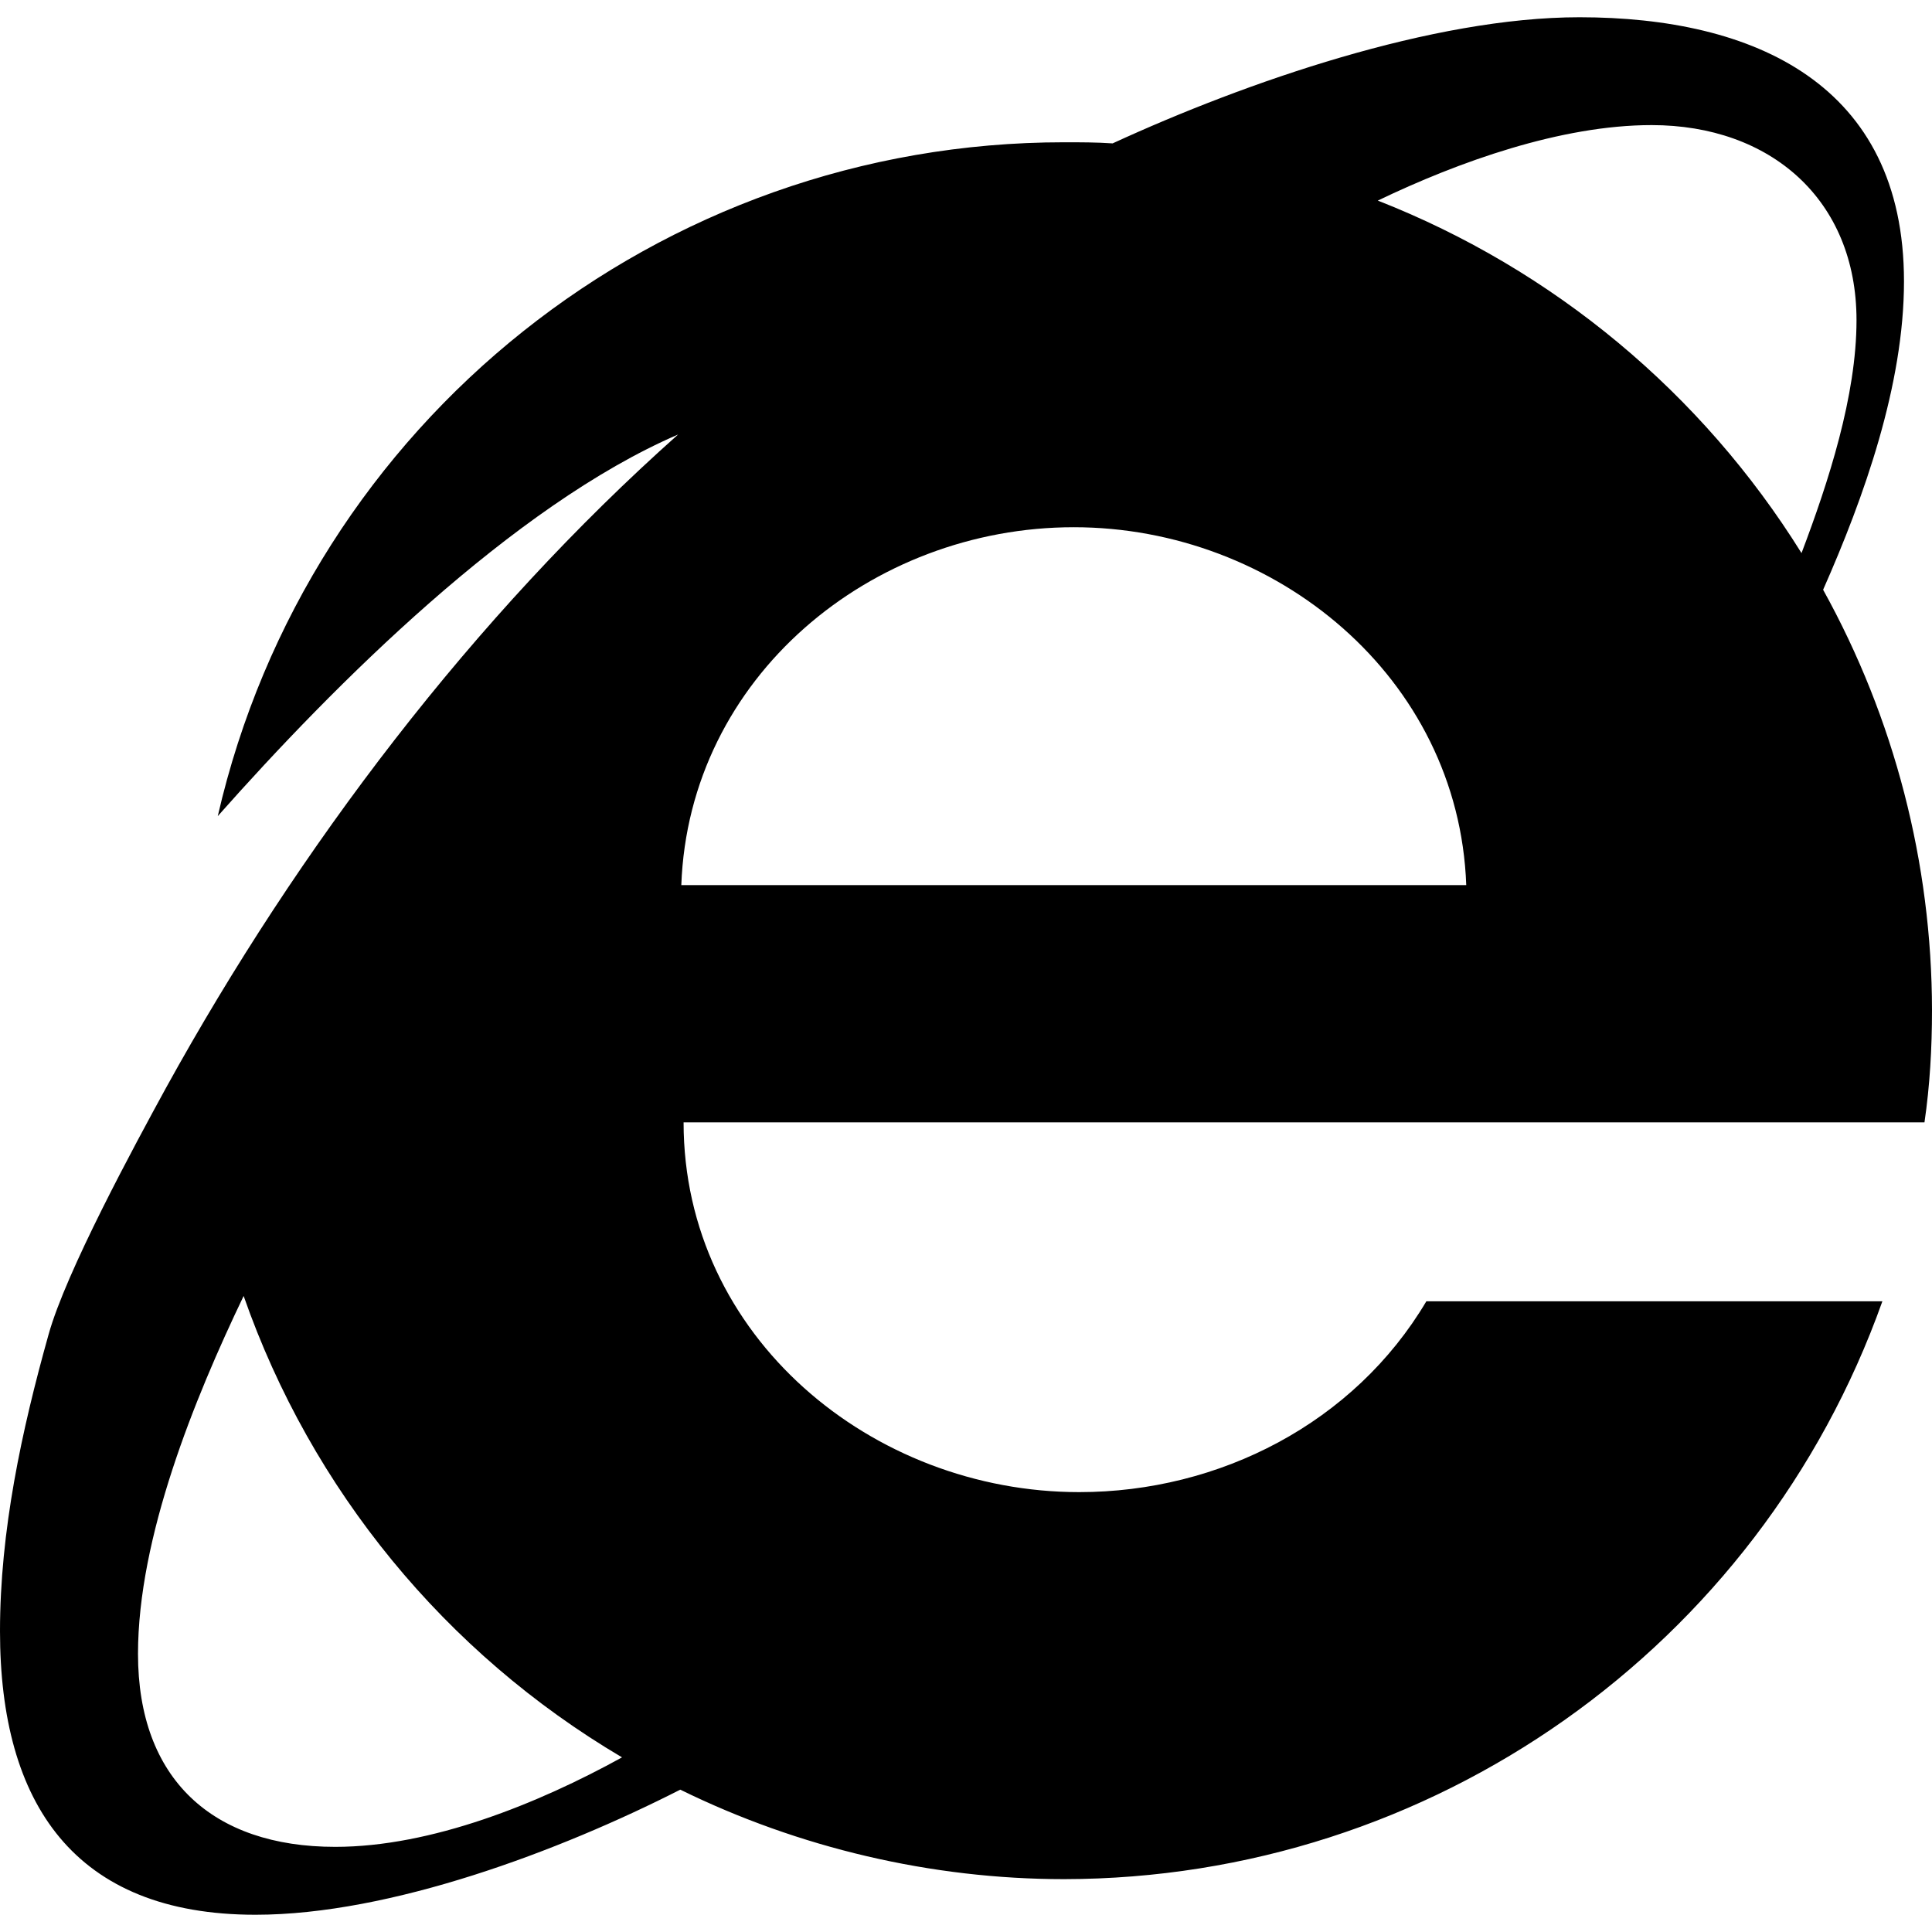
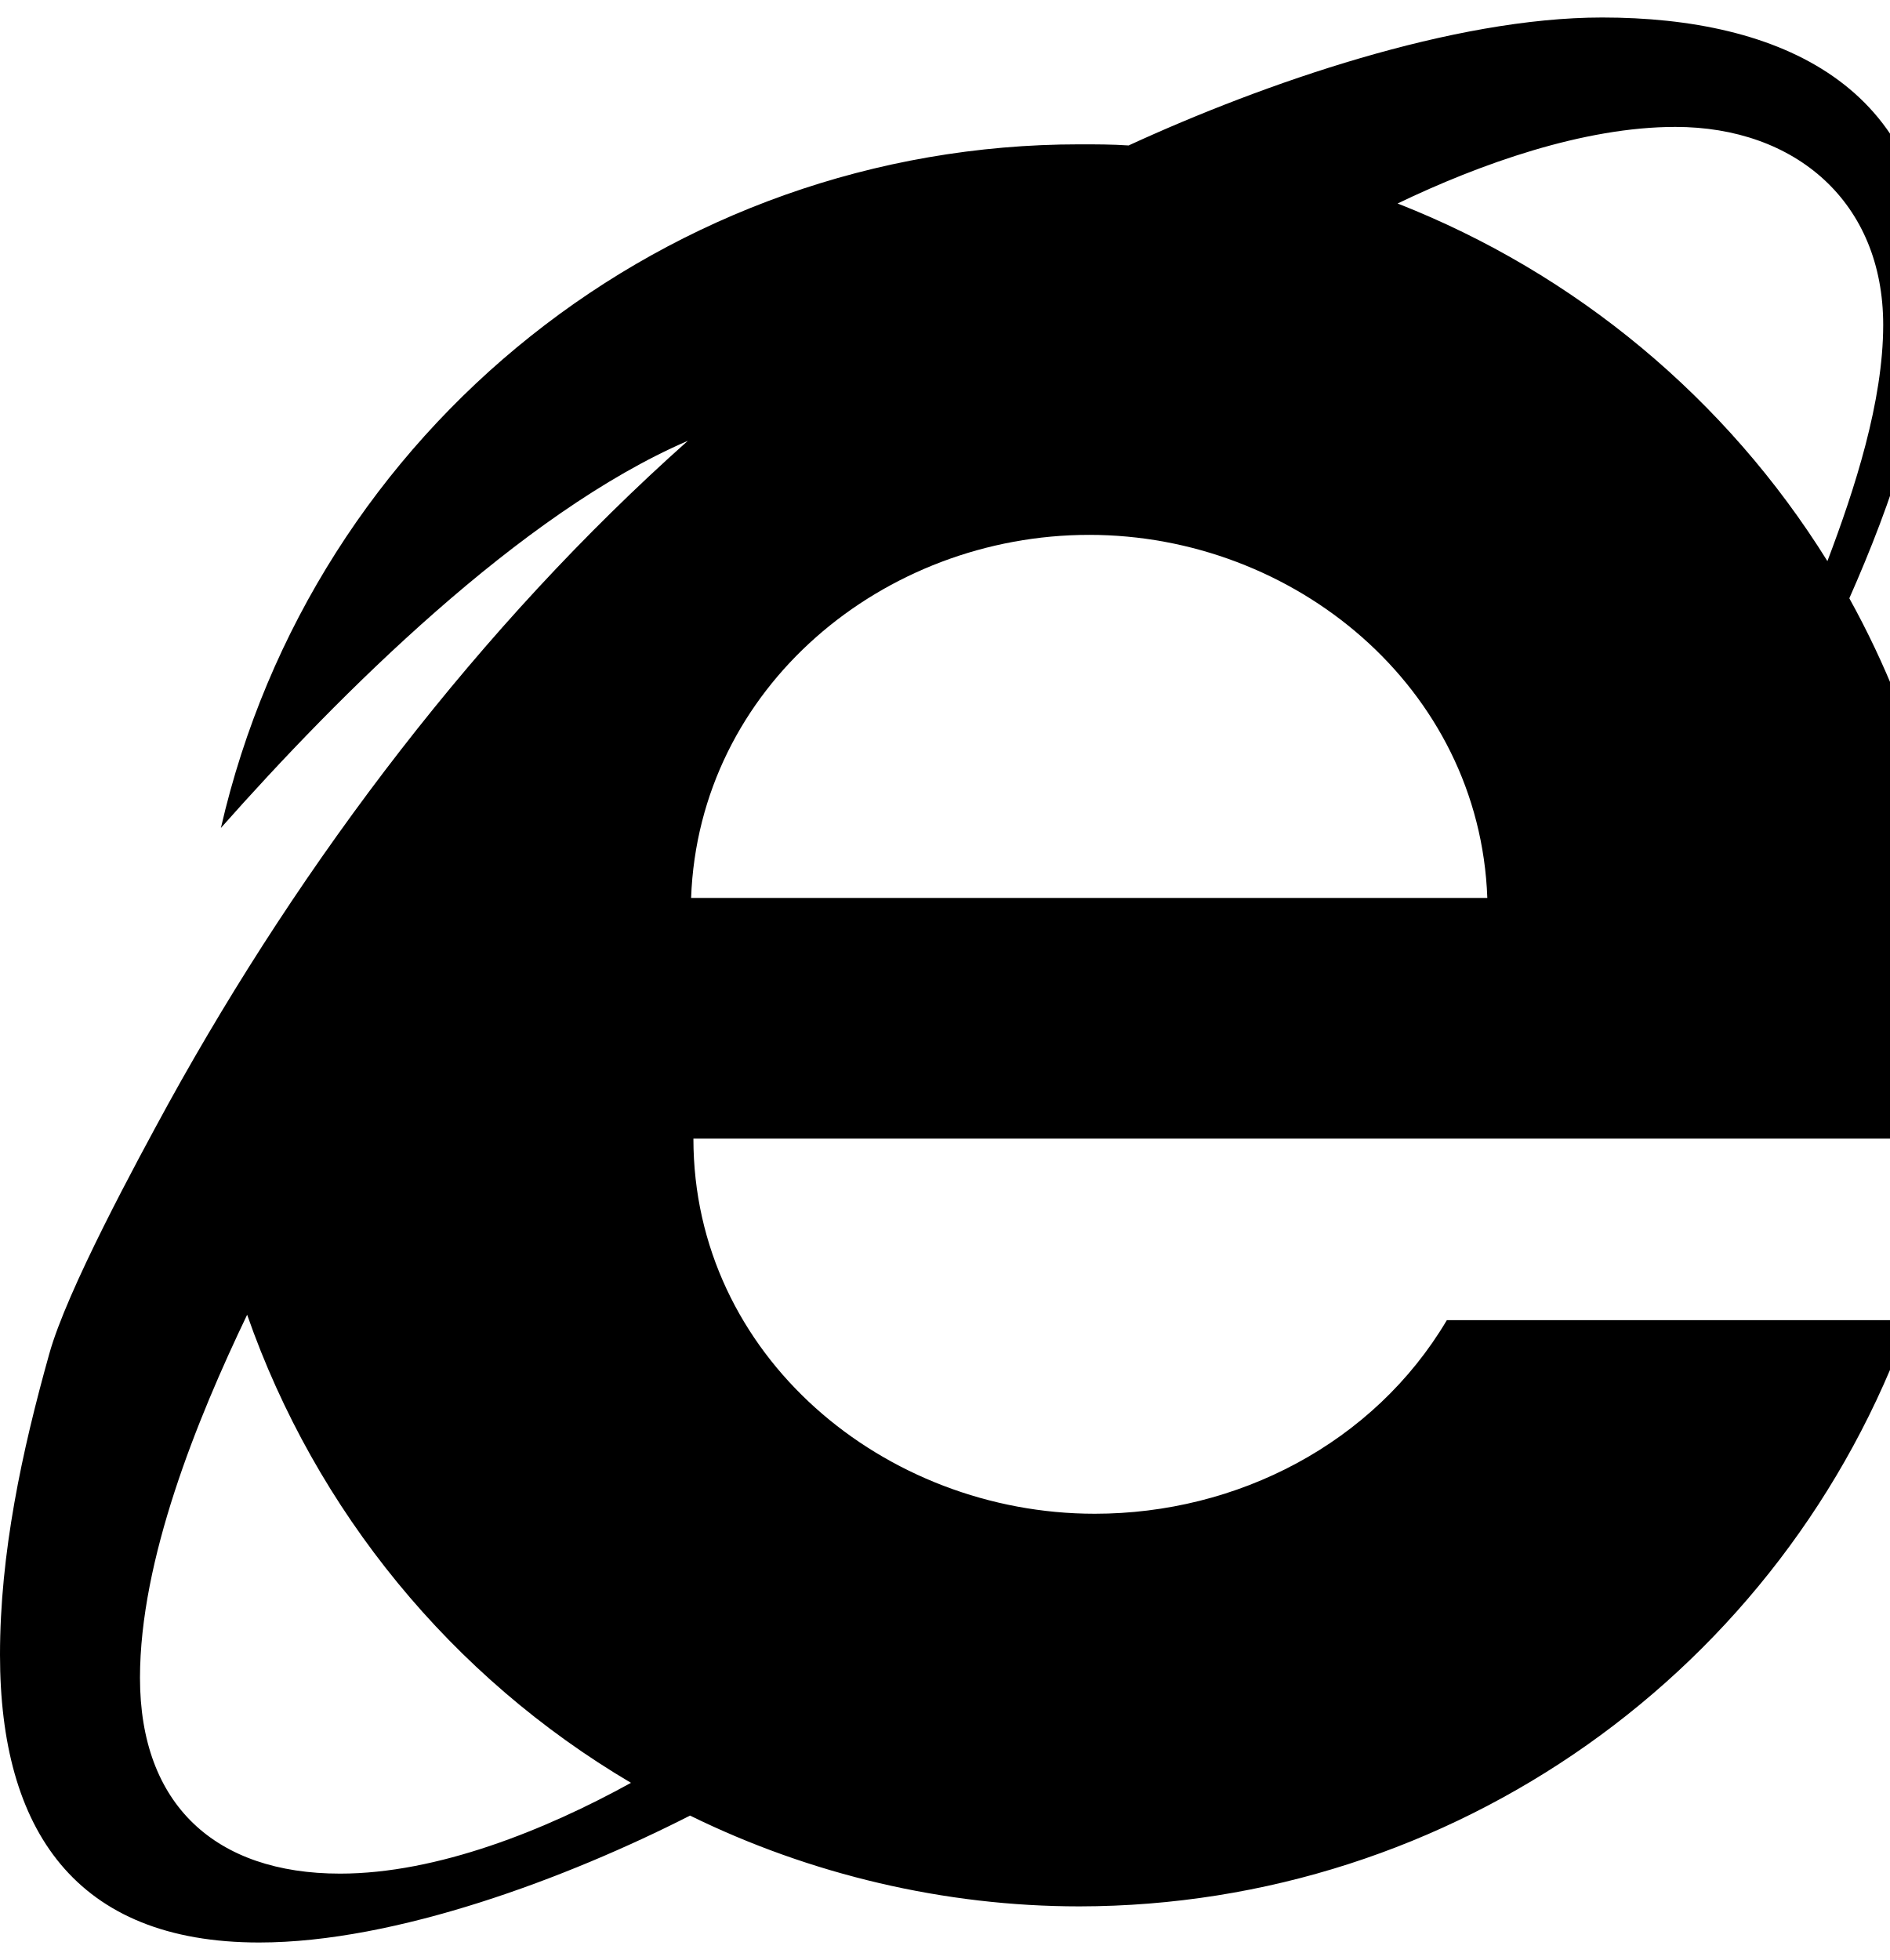
- <svg xmlns="http://www.w3.org/2000/svg" width="28" height="28" aria-hidden="true" role="img">
+ <svg xmlns="http://www.w3.org/2000/svg" width="27" height="28" aria-hidden="true" role="img">
  <path fill="context-fill rgba(135, 135, 137, 0.9)" d="M28 14.641c0 .547-.031 1.094-.109 1.625H9.907c0 3.109 2.734 5.359 5.734 5.359 2.031 0 3.984-1 5.031-2.766h6.609a12.604 12.604 0 0 1-11.859 8.375c-1.922 0-3.844-.453-5.563-1.297-1.75.891-4.203 1.813-6.156 1.813C1.078 27.75 0 26.141 0 23.641c0-1.453.313-2.906.703-4.297.25-.906 1.25-2.75 1.703-3.578 1.922-3.484 4.453-6.828 7.422-9.469-2.391 1.031-4.984 3.625-6.672 5.531a12.585 12.585 0 0 1 12.266-9.766c.234 0 .469 0 .703.016C18.062 1.187 20.766.25 22.891.25c2.531 0 4.703.969 4.703 3.828 0 1.5-.578 3.125-1.172 4.469A12.605 12.605 0 0 1 28 14.641zm-1.094-10c0-1.75-1.25-2.828-2.969-2.828-1.313 0-2.797.531-3.969 1.094a12.69 12.69 0 0 1 6.141 5.109c.391-1.031.797-2.281.797-3.375zM2 23.969c0 1.813 1.078 2.797 2.859 2.797 1.391 0 2.938-.625 4.156-1.297a12.587 12.587 0 0 1-5.484-6.687C2.812 20.282 2 22.282 2 23.969zm7.875-11.141H21.25c-.109-3.016-2.766-5.187-5.688-5.187-2.938 0-5.578 2.172-5.688 5.187z" />
</svg>
